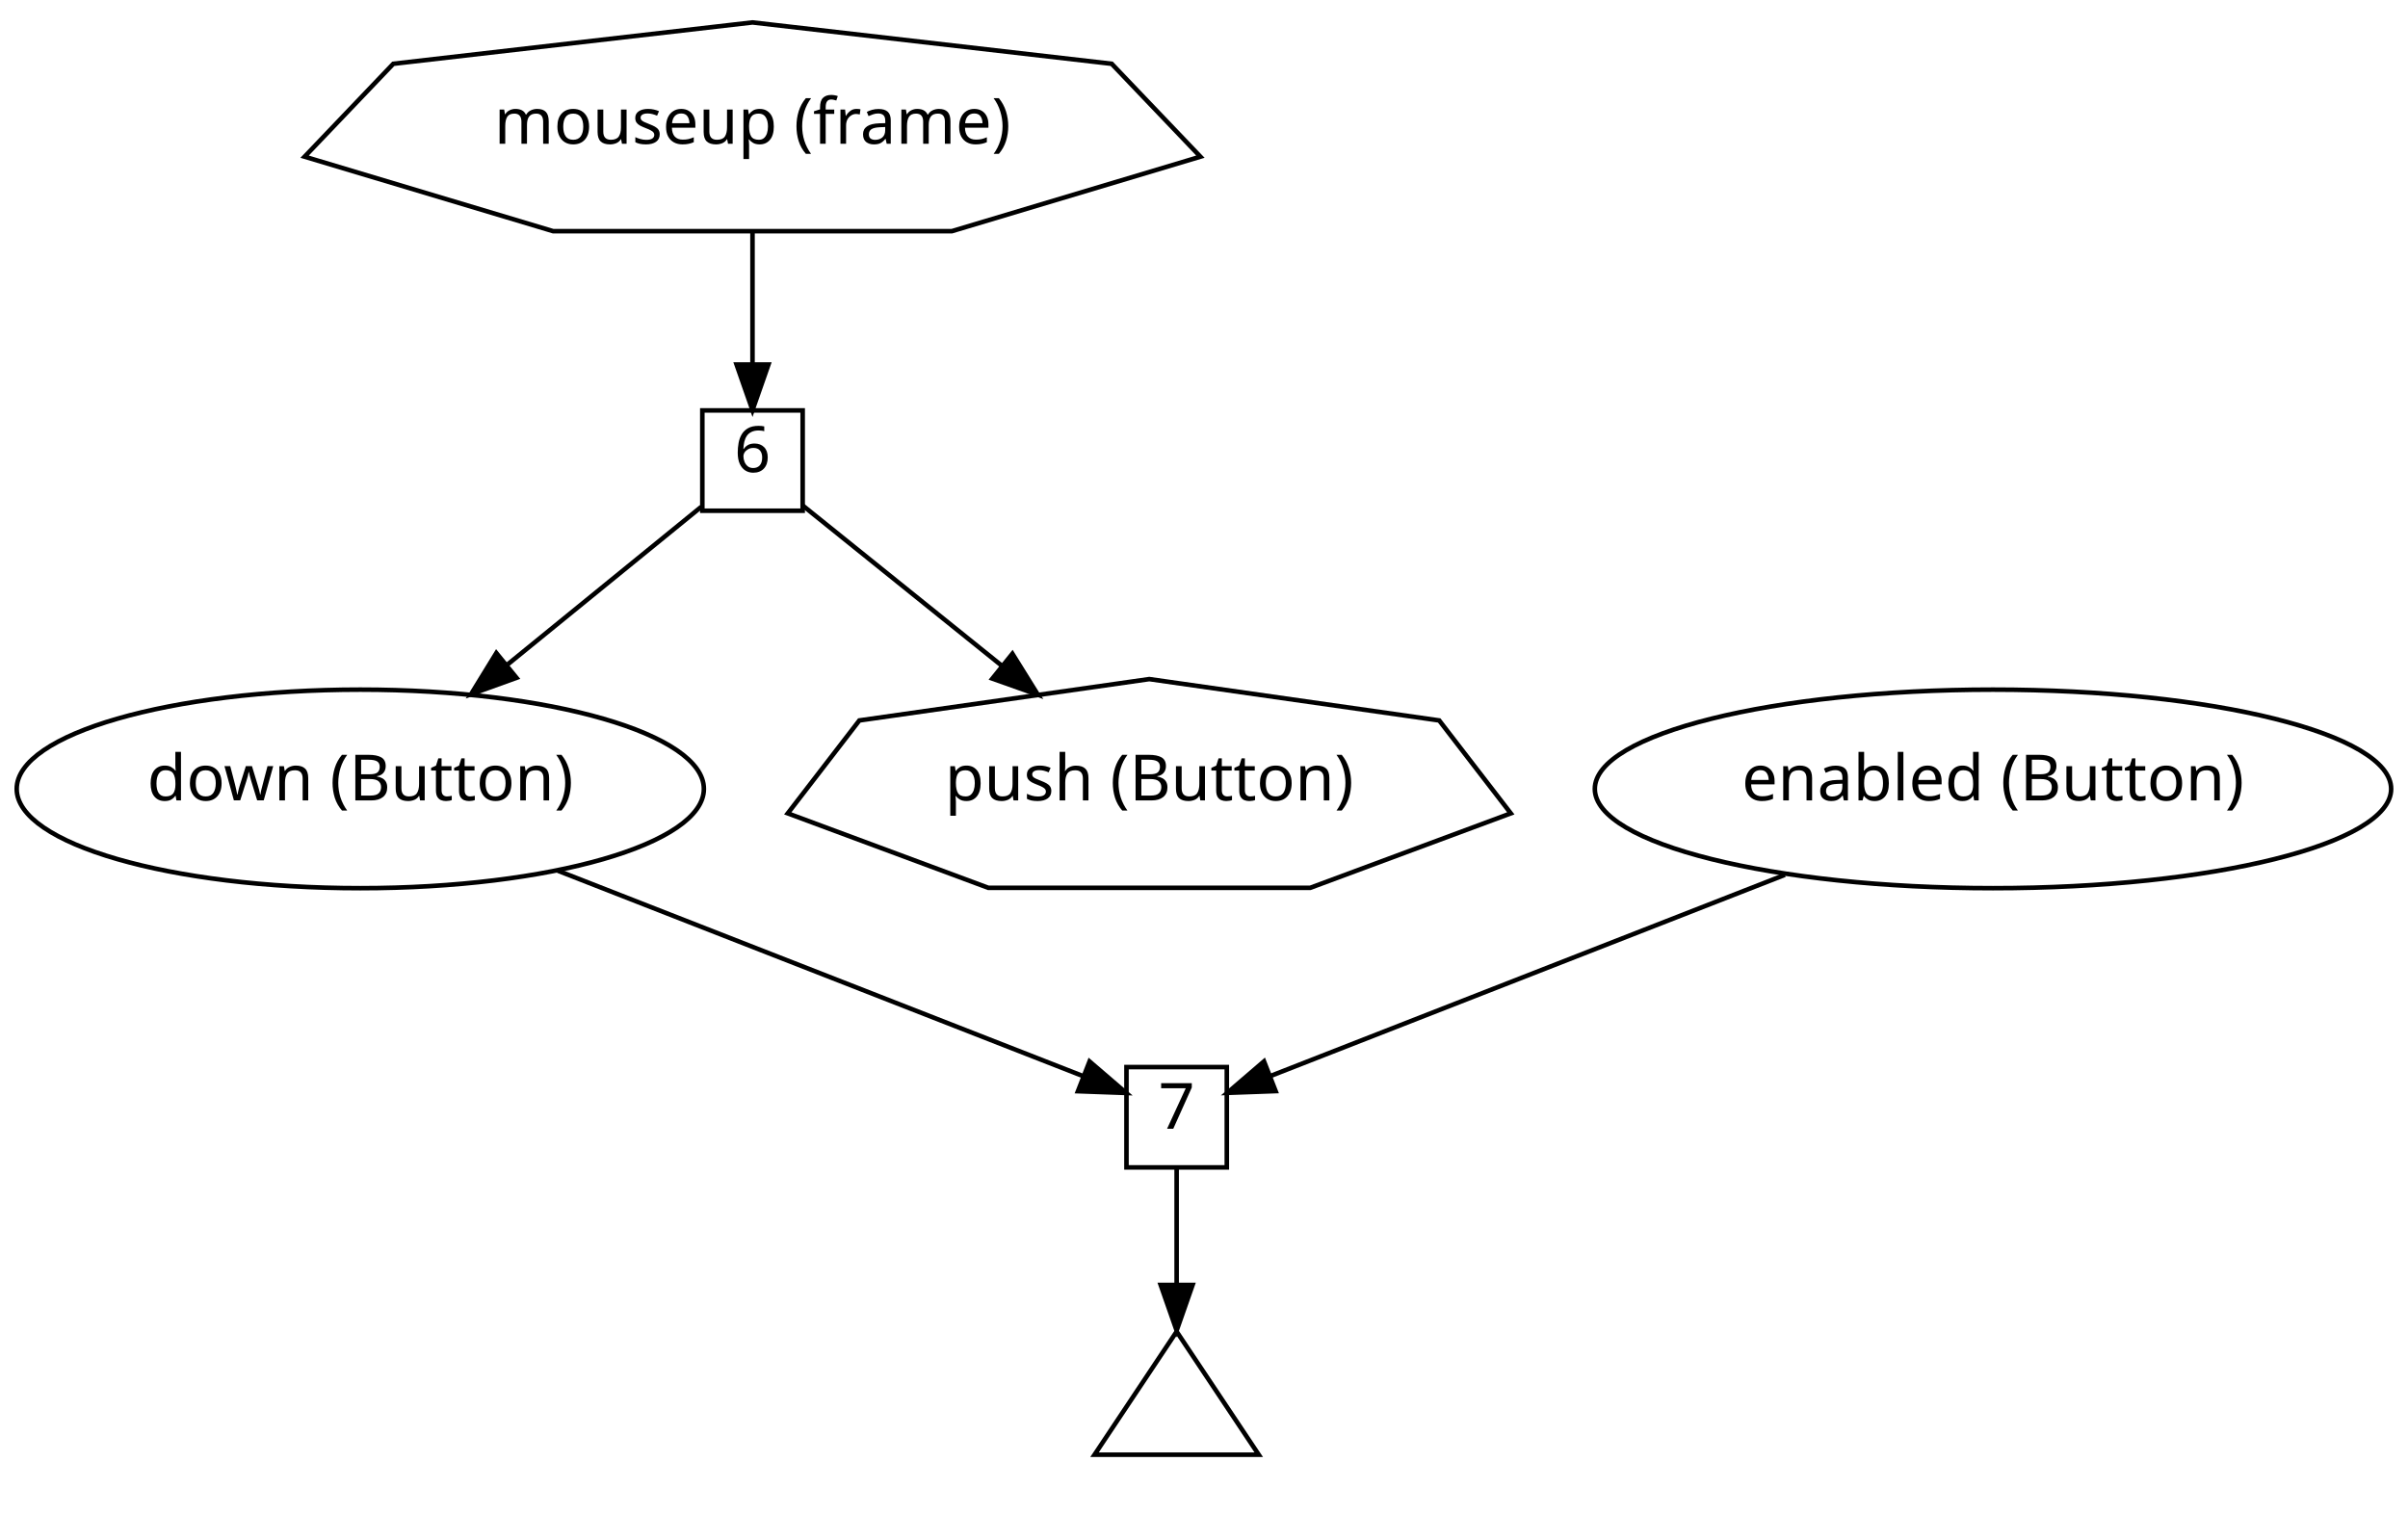
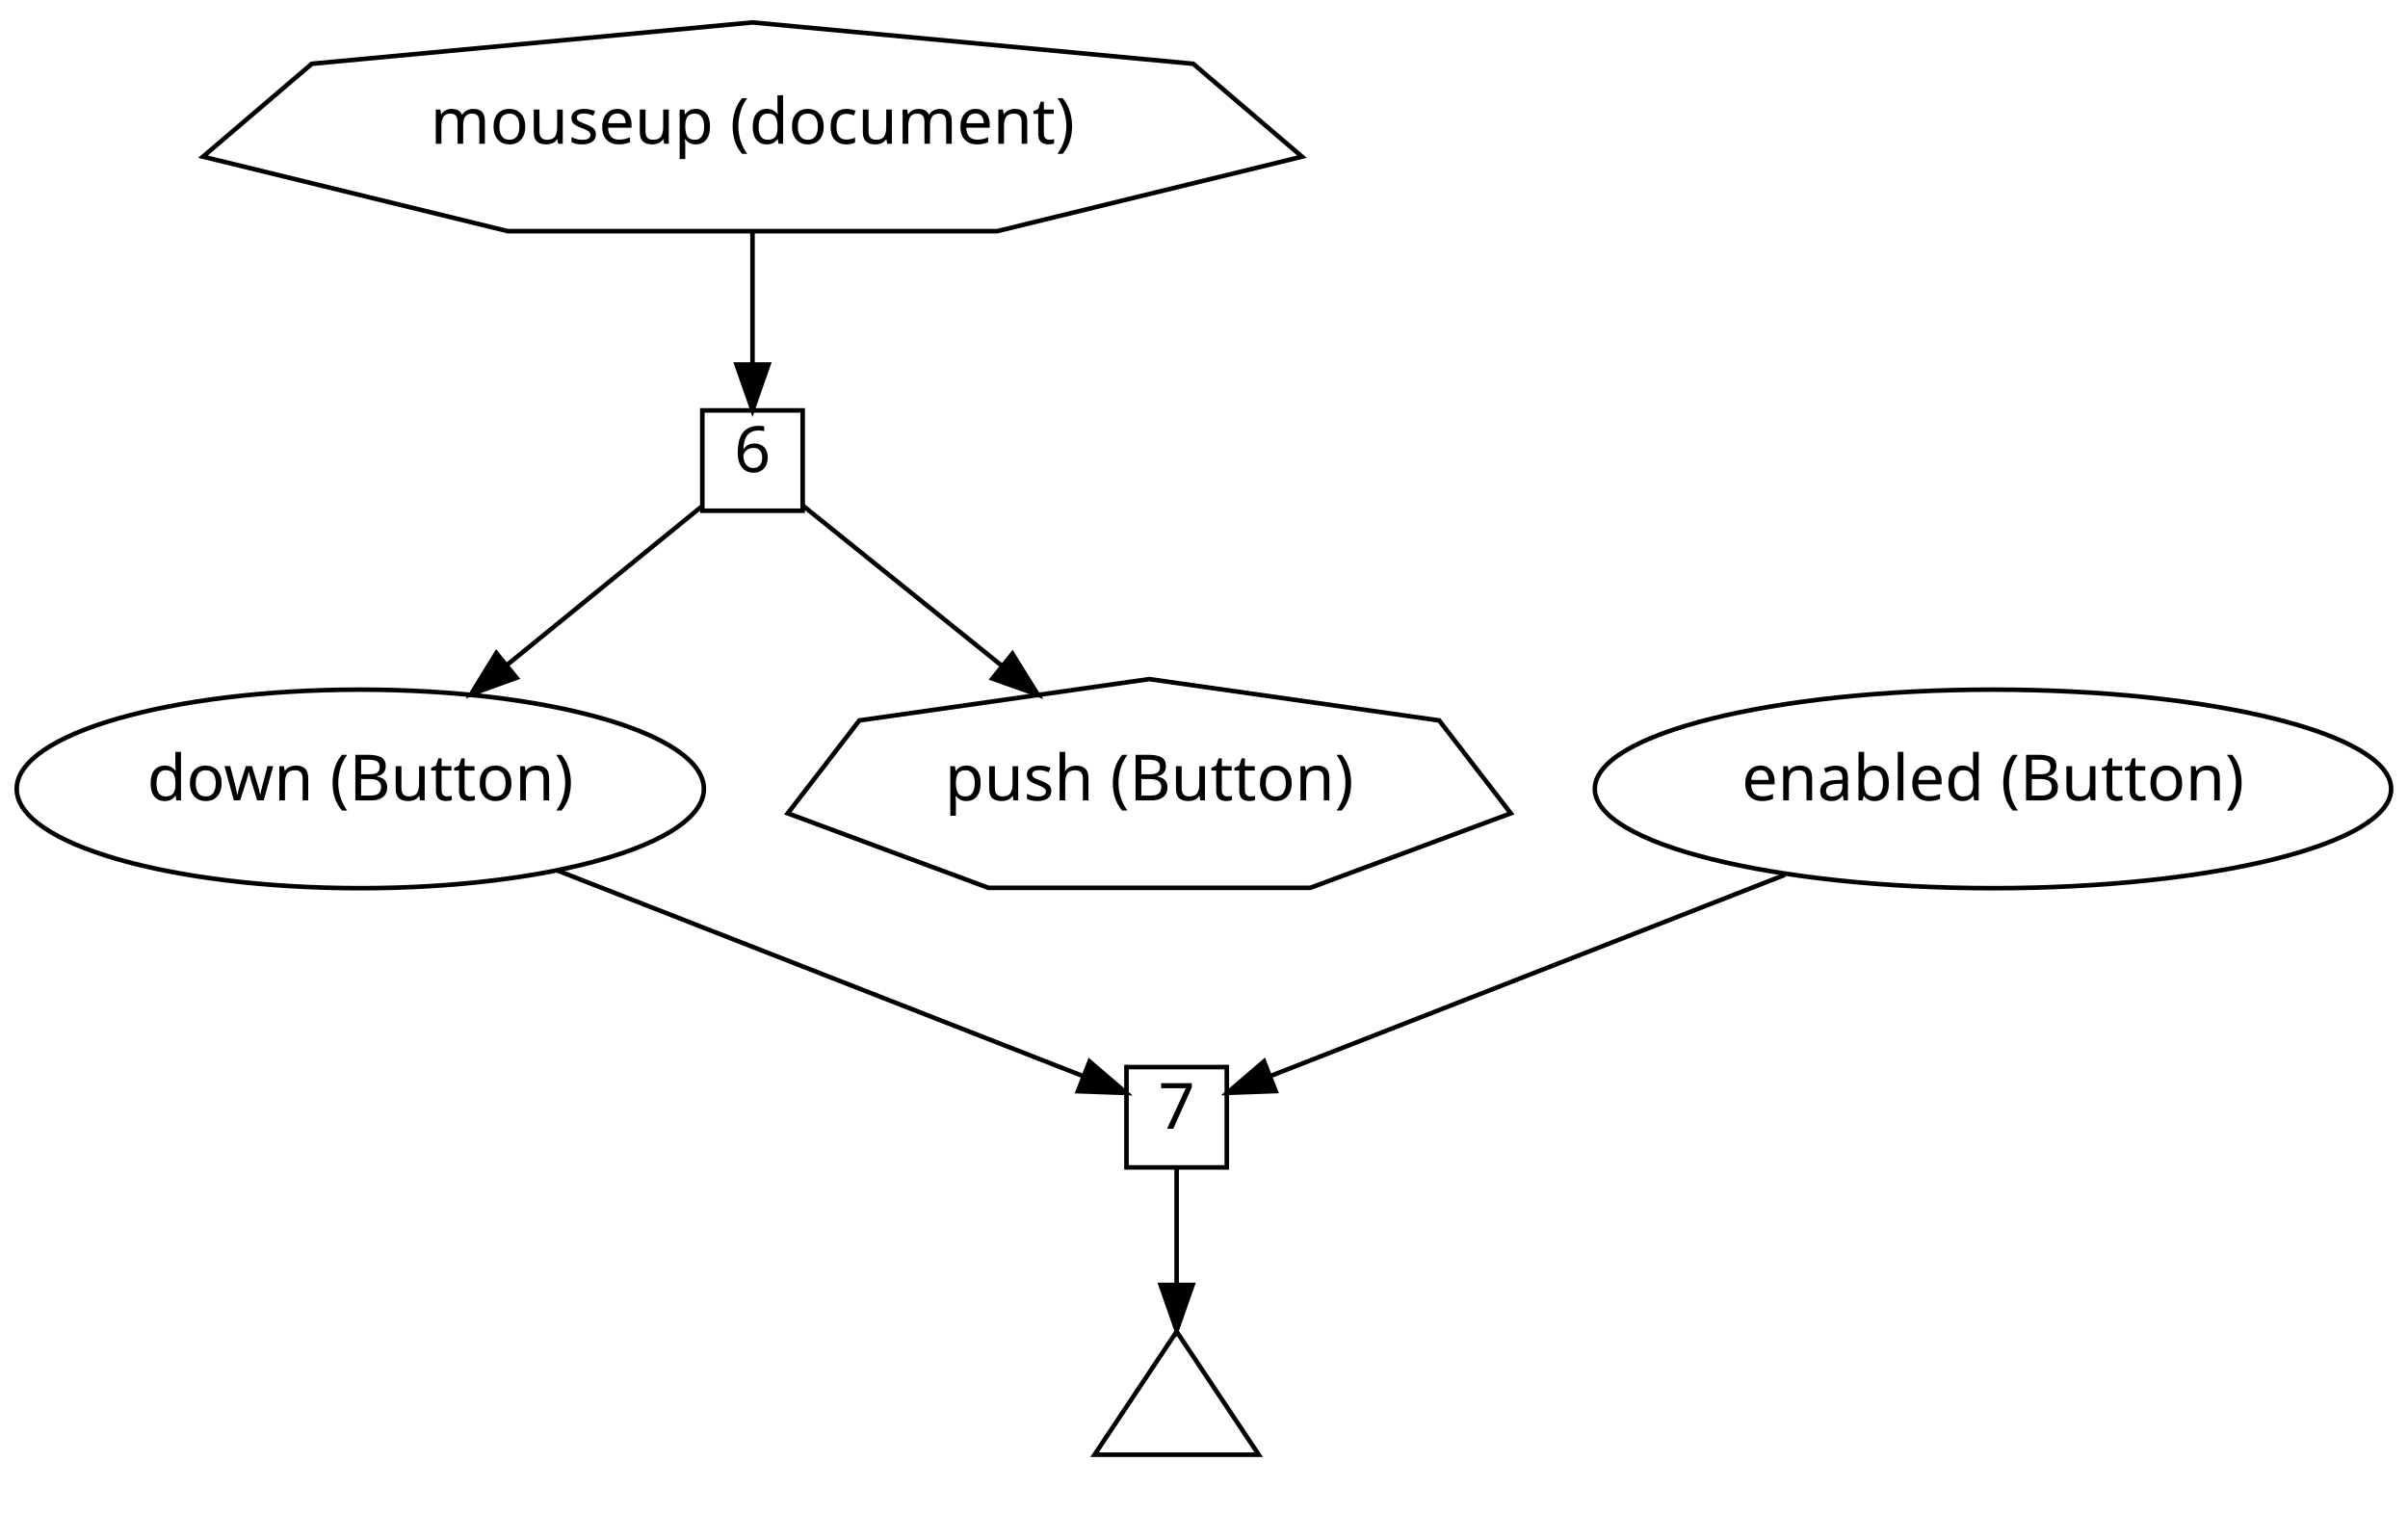
<svg xmlns="http://www.w3.org/2000/svg" width="528pt" height="332pt" viewBox="0.00 0.00 528.00 332.00">
  <g id="graph0" class="graph" transform="scale(1 1) rotate(0) translate(4 328)">
    <polygon fill="white" stroke="white" points="-4,4 -4,-328 524,-328 524,4 -4,4" />
    <g id="node1" class="node">
-       <polygon fill="none" stroke="black" points="259.21,-293.641 239.758,-314.014 161,-323.081 82.242,-314.014 62.79,-293.641 117.293,-277.304 204.707,-277.304 259.21,-293.641" />
-       <text text-anchor="middle" x="161" y="-296.474" font-family="Avenir Next" font-size="14.00">mouseup (frame)</text>
+       <polygon fill="none" stroke="black" points="281.496,-293.641 257.631,-314.014 161,-323.081 64.37,-314.014 40.504,-293.641 107.374,-277.304 214.626,-277.304 281.496,-293.641" />
+       <text text-anchor="middle" x="161" y="-296.474" font-family="Avenir Next" font-size="14.00">mouseup (document)</text>
    </g>
    <g id="node5" class="node">
      <polygon fill="none" stroke="black" points="172,-238 150,-238 150,-216 172,-216 172,-238" />
      <text text-anchor="middle" x="161" y="-224.474" font-family="Avenir Next" font-size="14.00">6</text>
    </g>
    <g id="edge1" class="edge">
      <path fill="none" stroke="black" d="M161,-276.998C161,-267.836 161,-257.142 161,-248.087" />
      <polygon fill="black" stroke="black" points="164.5,-248.067 161,-238.067 157.5,-248.067 164.5,-248.067" />
    </g>
    <g id="node2" class="node">
      <ellipse fill="none" stroke="black" cx="75" cy="-155" rx="75.338" ry="21.769" />
      <text text-anchor="middle" x="75" y="-152.474" font-family="Avenir Next" font-size="14.00">down (Button)</text>
    </g>
    <g id="node6" class="node">
      <polygon fill="none" stroke="black" points="265,-94 243,-94 243,-72 265,-72 265,-94" />
      <text text-anchor="middle" x="254" y="-80.474" font-family="Avenir Next" font-size="14.00">7</text>
    </g>
    <g id="edge5" class="edge">
      <path fill="none" stroke="black" d="M118.331,-137.055C154.846,-122.775 205.481,-102.974 233.421,-92.047" />
      <polygon fill="black" stroke="black" points="234.904,-95.226 242.942,-88.324 232.354,-88.707 234.904,-95.226" />
    </g>
    <g id="node3" class="node">
      <ellipse fill="none" stroke="black" cx="433" cy="-155" rx="87.305" ry="21.769" />
      <text text-anchor="middle" x="433" y="-152.474" font-family="Avenir Next" font-size="14.00">enabled (Button)</text>
    </g>
    <g id="edge4" class="edge">
      <path fill="none" stroke="black" d="M387.368,-136.155C350.996,-121.931 301.784,-102.686 274.451,-91.998" />
      <polygon fill="black" stroke="black" points="275.707,-88.731 265.119,-88.348 273.158,-95.25 275.707,-88.731" />
    </g>
    <g id="node4" class="node">
      <polygon fill="none" stroke="black" points="327.269,-149.641 311.569,-170.014 248,-179.081 184.431,-170.014 168.731,-149.641 212.722,-133.304 283.278,-133.304 327.269,-149.641" />
      <text text-anchor="middle" x="248" y="-152.474" font-family="Avenir Next" font-size="14.00">push (Button)</text>
    </g>
    <g id="edge2" class="edge">
      <path fill="none" stroke="black" d="M149.757,-216.849C139.001,-208.093 122.254,-194.462 107.335,-182.319" />
      <polygon fill="black" stroke="black" points="109.25,-179.365 99.285,-175.767 104.831,-184.794 109.25,-179.365" />
    </g>
    <g id="edge3" class="edge">
      <path fill="none" stroke="black" d="M172.019,-217.134C182.999,-208.3 200.394,-194.304 215.771,-181.932" />
      <polygon fill="black" stroke="black" points="217.986,-184.642 223.583,-175.646 213.598,-179.188 217.986,-184.642" />
    </g>
    <g id="node7" class="node">
      <polygon fill="none" stroke="black" points="254,-36 236,-9 272,-9 254,-36" />
    </g>
    <g id="edge6" class="edge">
      <path fill="none" stroke="black" d="M254,-71.878C254,-64.978 254,-55.487 254,-46.448" />
      <polygon fill="black" stroke="black" points="257.5,-46.228 254,-36.228 250.5,-46.228 257.5,-46.228" />
    </g>
  </g>
</svg>
